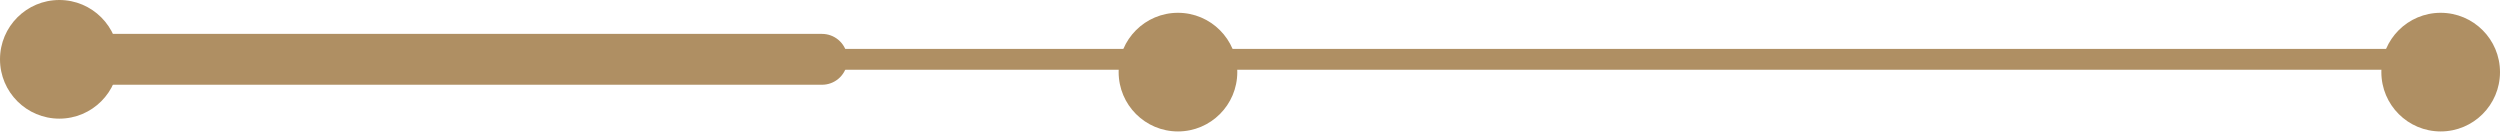
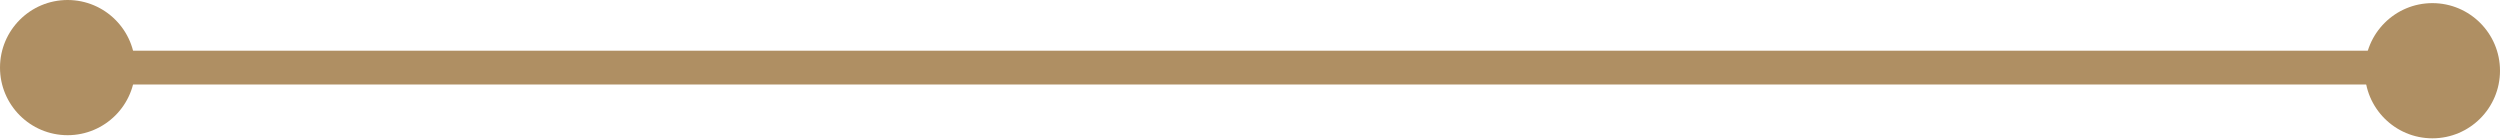
- <svg xmlns="http://www.w3.org/2000/svg" viewBox="0 0 295 15.51">
+ <svg xmlns="http://www.w3.org/2000/svg" viewBox="0 0 295.87 16.37">
  <defs>
-     <style>.cls-1,.cls-3{fill:none;stroke:#af8f63;stroke-miterlimit:10;}.cls-1{stroke-width:2.46px;}.cls-2{fill:#af8f63;}.cls-3{stroke-linecap:round;stroke-width:6px;}</style>
+     <style>.cls-1{fill:none;stroke:#af8f63;stroke-miterlimit:10;stroke-width:4px;}.cls-2{fill:#af8f63;}</style>
  </defs>
  <g id="Capa_2" data-name="Capa 2">
    <g id="Capa_1-2" data-name="Capa 1">
-       <line id="Línea_93447" data-name="Línea 93447" class="cls-1" x1="1.5" y1="7" x2="288" y2="7" />
-       <path id="Trazado_1432" data-name="Trazado 1432" class="cls-2" d="M7,14a7,7,0,1,1,7-7h0A7,7,0,0,1,7,14Z" />
-       <line id="Línea_93448" data-name="Línea 93448" class="cls-3" x1="10.74" y1="7" x2="97" y2="7" />
-       <circle id="Elipse_33" data-name="Elipse 33" class="cls-2" cx="288" cy="8.51" r="7" />
-       <circle id="Elipse_34" data-name="Elipse 34" class="cls-2" cx="139" cy="8.51" r="7" />
+       <line id="Línea_93447" data-name="Línea 93447" class="cls-1" x1="2.5" y1="8" x2="289" y2="8" />
+       <path id="Trazado_1432" data-name="Trazado 1432" class="cls-2" d="M8,16a8,8,0,1,1,8-8h0A8,8,0,0,1,8,16Z" />
+       <circle id="Elipse_33" data-name="Elipse 33" class="cls-2" cx="287.87" cy="8.37" r="8" />
    </g>
  </g>
</svg>
